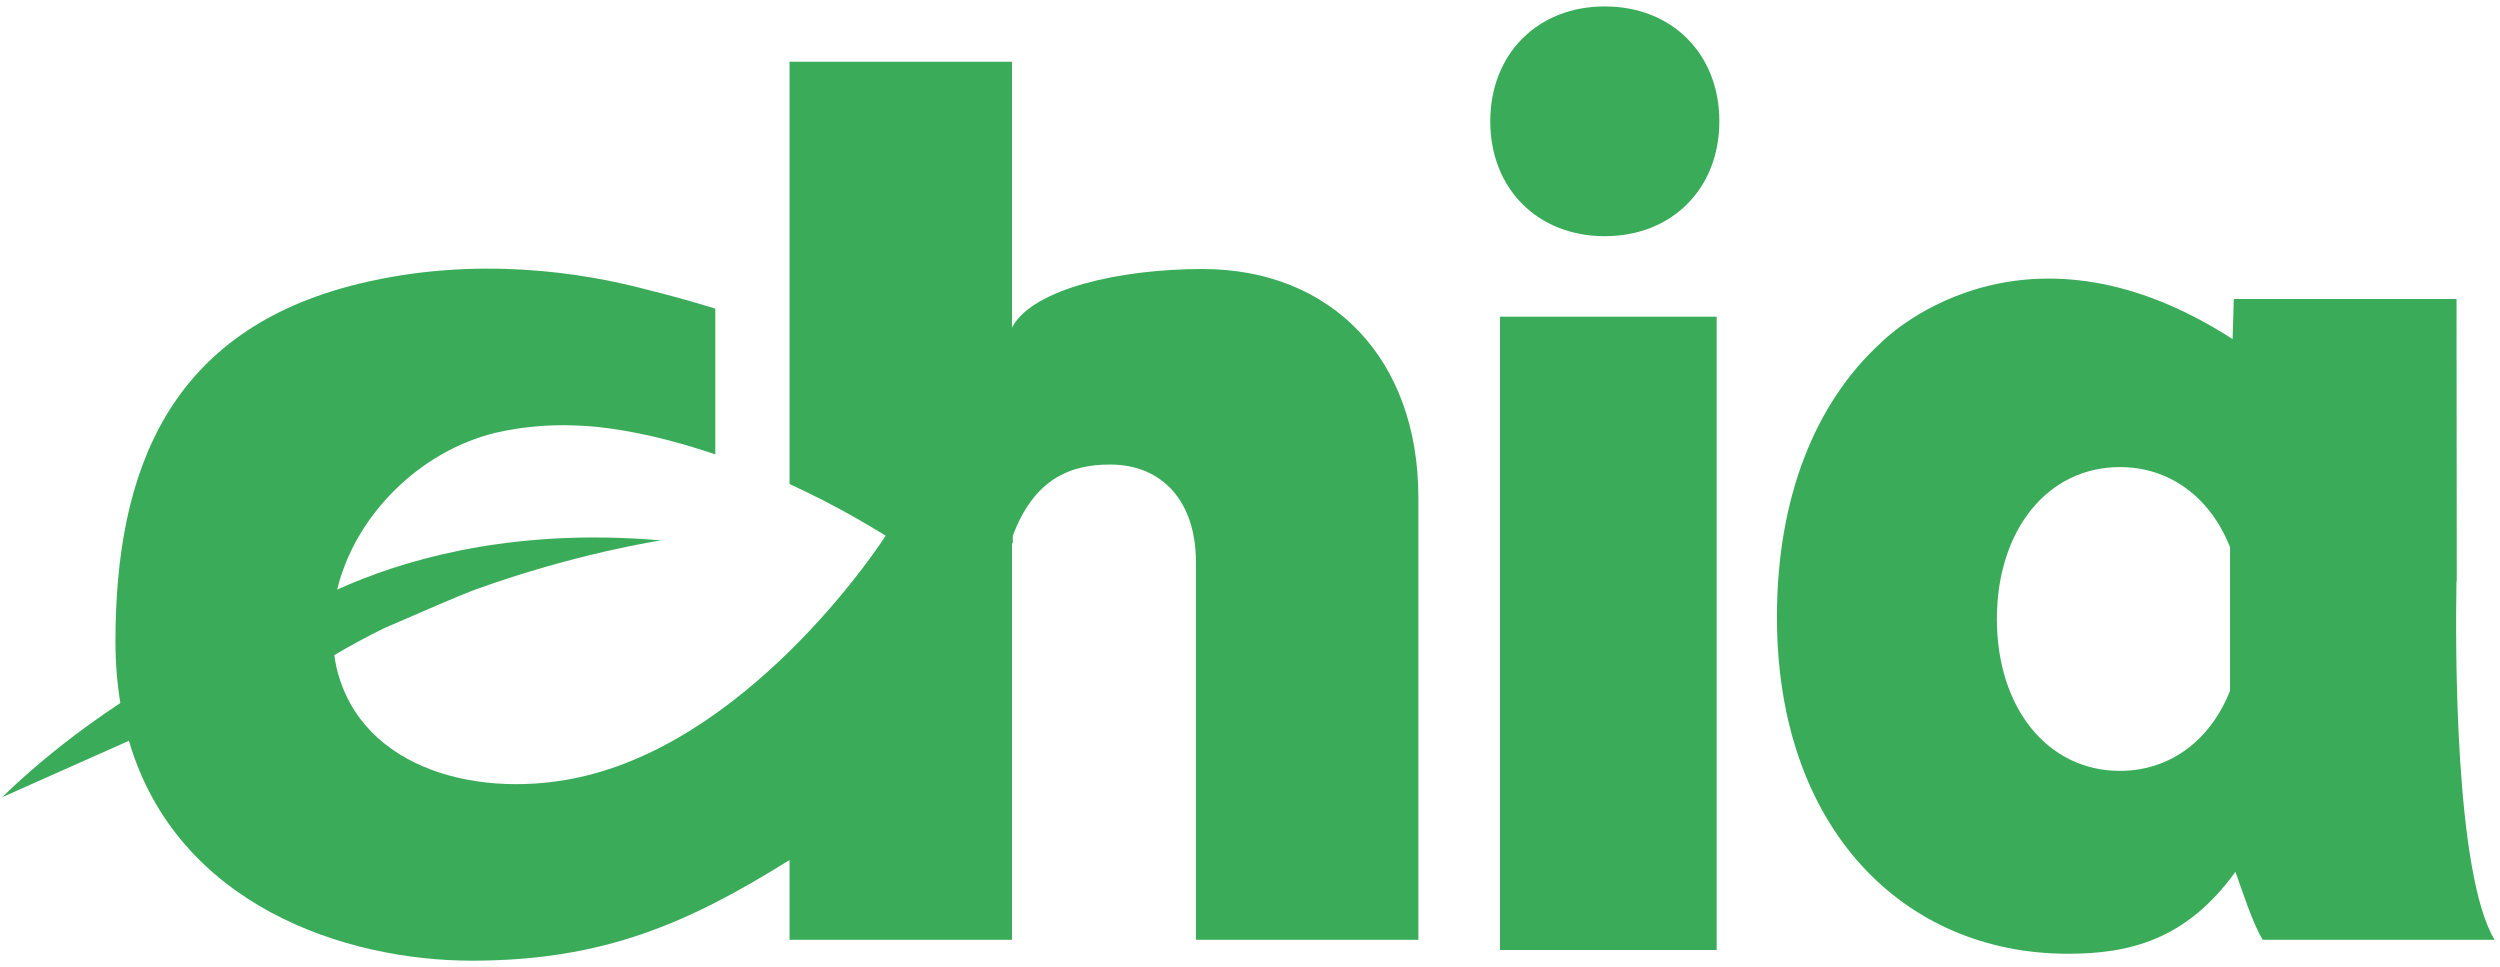
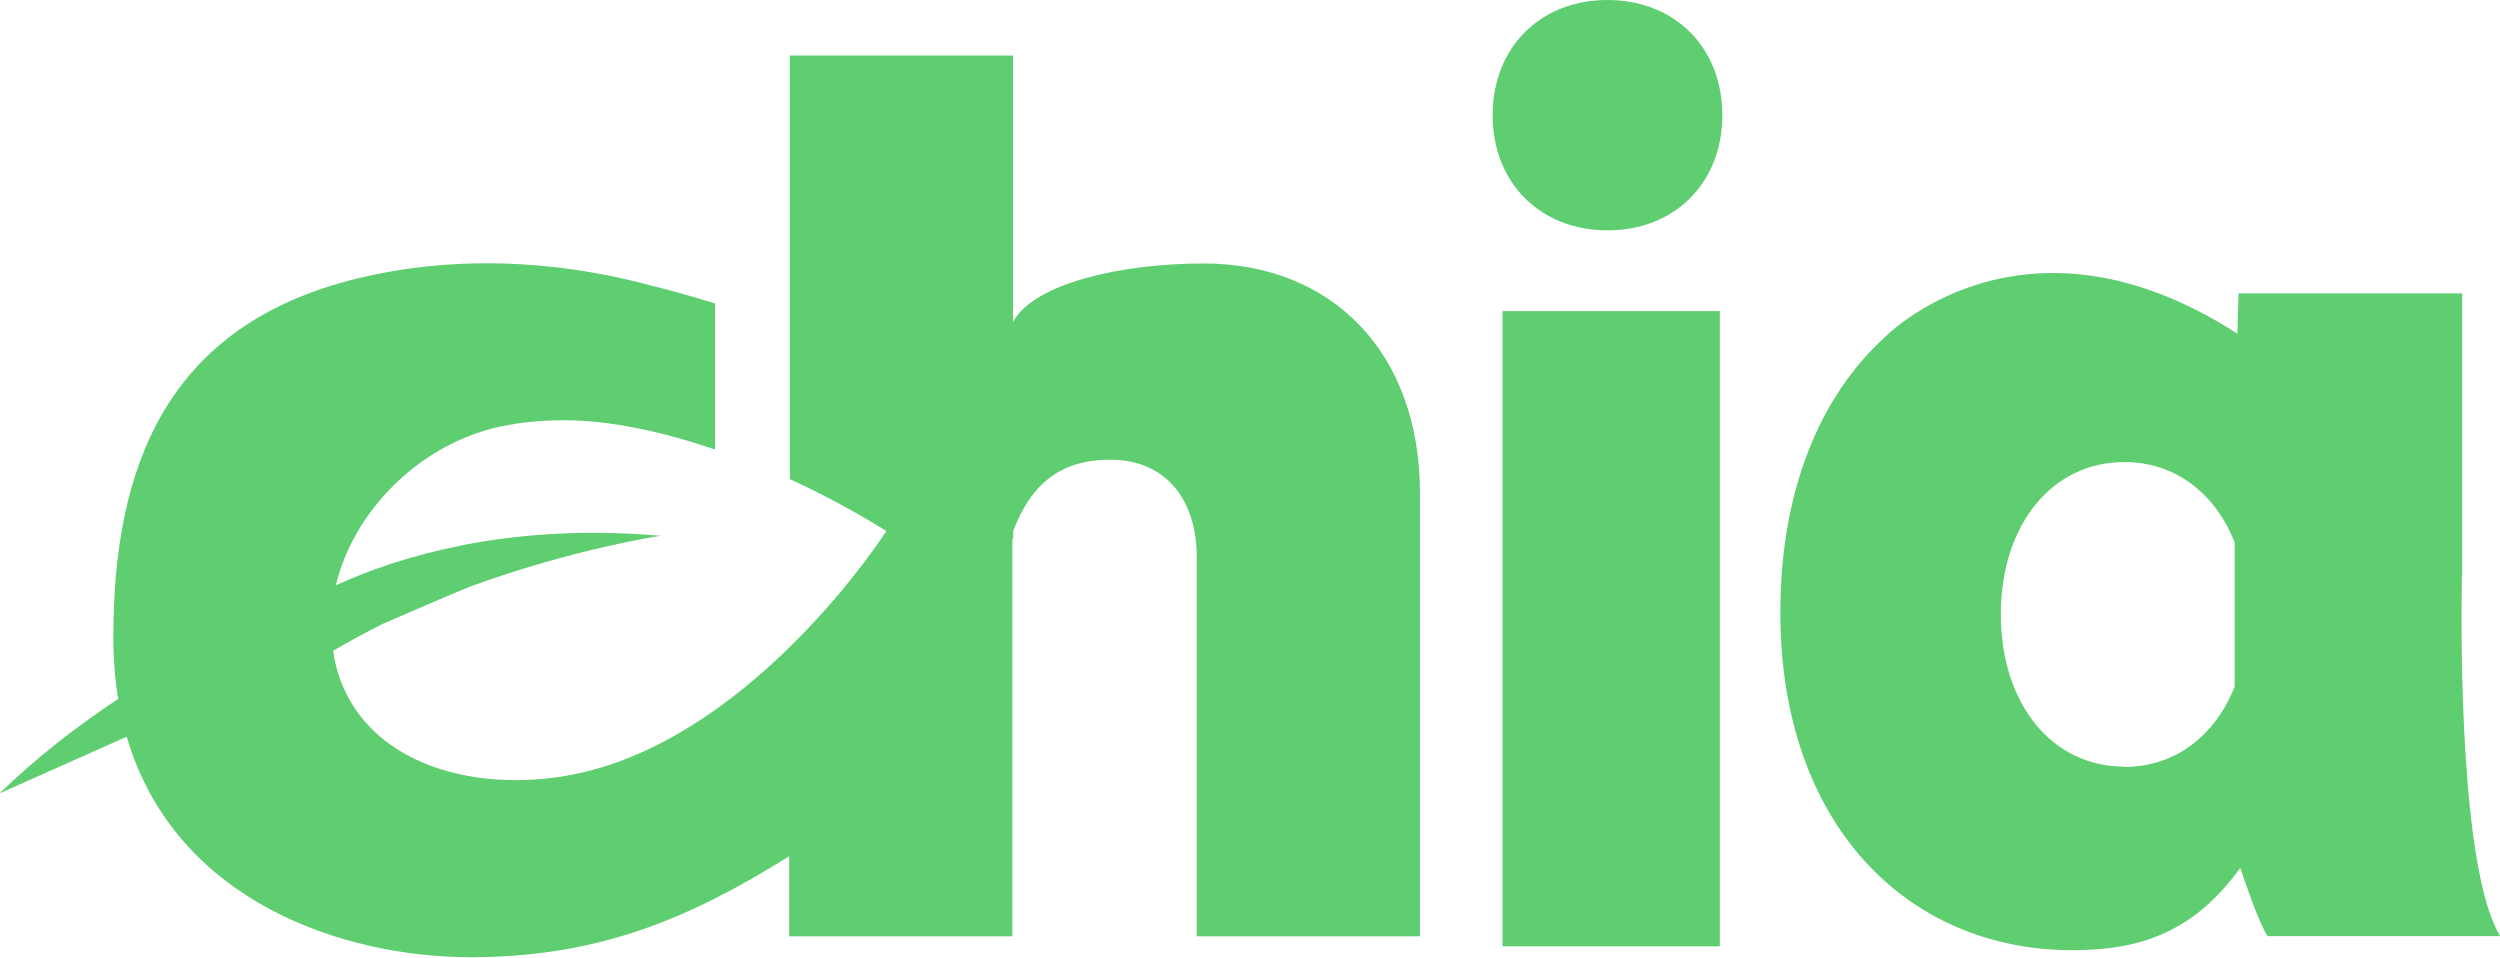
- <svg xmlns="http://www.w3.org/2000/svg" width="150px" height="58px" viewBox="0 0 150 58" version="1.1">
-   <g id="Community" stroke="none" stroke-width="1" fill="none" fill-rule="evenodd">
-     <g transform="translate(-189, -1096)" fill="#3AAC59" fill-rule="nonzero" id="footer">
-       <g transform="translate(0, 988)">
-         <g id="Group-14" transform="translate(189, 108)">
-           <g id="chia-logo-(1)">
-             <polygon id="Rectangle-path" points="90 19 103 19 103 57 90 57" />
-             <g id="Group">
-               <path d="M72.151,16.141 C67.153,16.141 62.042,17.337 60.77,19.564 C60.753,19.593 60.736,19.619 60.719,19.648 L60.719,3.704 L47.372,3.704 L47.372,28.997 L47.372,29.041 C48.699,29.649 50.061,30.344 51.439,31.129 C51.905,31.396 52.299,31.63 52.59,31.805 C52.772,31.914 52.955,32.024 53.137,32.138 C53.156,32.15 45.507,44.059 35.092,46.56 C28.938,48.039 21.668,46.249 20.196,40.075 C20.134,39.82 20.1,39.563 20.06,39.306 C21.041,38.722 22.045,38.186 23.054,37.689 C25.603,36.578 27.548,35.745 28.285,35.463 C28.349,35.439 28.415,35.414 28.479,35.391 C28.48,35.391 28.482,35.39 28.482,35.39 C28.483,35.39 28.483,35.389 28.484,35.388 C34.562,33.184 39.663,32.424 39.663,32.424 C35.03,32.023 31.053,32.346 27.724,33.005 C27.722,33.004 27.719,33.003 27.719,33.003 C27.719,33.003 27.694,33.009 27.649,33.02 C24.635,33.624 22.155,34.502 20.23,35.378 C21.303,30.929 25.174,27.063 29.756,25.962 C30.158,25.865 30.566,25.791 30.976,25.727 C31.094,25.709 31.211,25.693 31.329,25.677 C31.647,25.634 31.967,25.6 32.289,25.574 C32.391,25.566 32.495,25.555 32.598,25.55 C33.009,25.524 33.422,25.511 33.836,25.512 C33.918,25.513 33.999,25.517 34.08,25.518 C34.424,25.523 34.767,25.536 35.111,25.558 C35.233,25.566 35.354,25.574 35.475,25.583 C35.595,25.593 35.716,25.604 35.836,25.616 C37.809,25.82 40.232,26.349 42.919,27.262 L42.919,18.518 C41.622,18.117 40.247,17.729 38.819,17.378 C35.055,16.375 28.591,15.307 21.522,17.029 C10.151,19.8 6.927,28.212 6.927,38.492 C6.927,39.801 7.031,41.027 7.221,42.18 C4.752,43.815 2.328,45.692 0.124,47.835 C0.124,47.835 3.404,46.372 7.735,44.448 C10.627,54.32 20.713,57.641 28.308,57.641 C36.229,57.641 41.314,55.38 47.372,51.601 L47.372,56.388 L60.719,56.388 L60.719,32.64 C60.736,32.609 60.753,32.578 60.77,32.546 L60.77,32.143 C62.04,28.748 64.2,27.872 66.6,27.872 C69.773,27.872 71.755,30.126 71.755,33.706 L71.755,56.388 L85.103,56.388 L85.103,29.862 C85.103,21.51 79.882,16.141 72.151,16.141" id="Shape" />
-               <path d="M96.288,0.385 C92.258,0.385 89.416,3.235 89.416,7.279 C89.416,11.322 92.258,14.171 96.288,14.171 C100.318,14.171 103.161,11.322 103.161,7.279 C103.161,3.235 100.318,0.385 96.288,0.385" id="Shape" />
-               <path d="M147.39,34.867 L147.406,34.867 L147.392,17.94 L134.028,17.94 L133.955,20.346 C121.065,12.041 112.836,20.582 112.836,20.582 C108.9,24.186 106.616,29.877 106.616,37.022 C106.616,49.69 114.208,57.226 124.077,57.226 C127.776,57.226 131.184,56.388 134.126,52.308 C134.467,53.26 135.227,55.588 135.771,56.388 L149.677,56.388 C147.293,52.463 147.313,38.853 147.39,34.867 M127.193,46.252 C122.865,46.252 119.813,42.484 119.813,37.139 C119.813,31.794 122.865,28.025 127.193,28.025 C130.228,28.025 132.634,29.88 133.802,32.831 L133.802,41.446 C132.635,44.397 130.228,46.252 127.193,46.252" id="Shape" />
-             </g>
+ <svg xmlns="http://www.w3.org/2000/svg" id="Layer_1" data-name="Layer 1" viewBox="0 0 149.55 57.26">
+   <defs>
+     <style>
+       .cls-1 {
+         fill: #5ece71;
+       }
+     </style>
+   </defs>
+   <g id="Community">
+     <g id="footer">
+       <g id="Group-14">
+         <g id="chia-logo-_1_" data-name="chia-logo-(1)">
+           <polygon id="Rectangle-path" class="cls-1" points="89.88 18.61 102.88 18.61 102.88 56.61 89.88 56.61 89.88 18.61" />
+           <g id="Group">
+             <path id="Shape" class="cls-1" d="m72.03,15.76c-5,0-10.11,1.2-11.38,3.42-.02.03-.03.05-.05.08V3.32h-13.35v25.34c1.33.61,2.69,1.3,4.07,2.09.47.27.86.5,1.15.68.18.11.36.22.55.33.02.01-7.63,11.92-18.05,14.42-6.15,1.48-13.42-.31-14.9-6.48-.06-.26-.1-.51-.14-.77.98-.58,1.98-1.12,2.99-1.62,2.55-1.11,4.49-1.94,5.23-2.23.06-.02.13-.05.19-.07,0,0,0,0,0,0s0,0,0,0c6.08-2.2,11.18-2.96,11.18-2.96-4.63-.4-8.61-.08-11.94.58,0,0,0,0,0,0,0,0-.03,0-.07.02-3.01.6-5.49,1.48-7.42,2.36,1.07-4.45,4.94-8.31,9.53-9.42.4-.1.81-.17,1.22-.24.12-.02.24-.03.35-.05.32-.04.64-.08.96-.1.1,0,.21-.02.31-.02.41-.03.82-.04,1.24-.04.08,0,.16,0,.24,0,.34,0,.69.02,1.03.04.12,0,.24.02.36.03s.24.02.36.03c1.97.2,4.4.73,7.08,1.65v-8.74c-1.3-.4-2.67-.79-4.1-1.14-3.76-1-10.23-2.07-17.3-.35-11.37,2.77-14.59,11.18-14.59,21.46,0,1.31.1,2.54.29,3.69-2.47,1.63-4.89,3.51-7.1,5.65,0,0,3.28-1.46,7.61-3.39,2.89,9.87,12.98,13.19,20.57,13.19s13.01-2.26,19.06-6.04v4.79h13.35v-23.75s.03-.06.05-.09v-.4c1.27-3.39,3.43-4.27,5.83-4.27,3.17,0,5.15,2.25,5.15,5.83v22.68h13.35v-26.53c0-8.35-5.22-13.72-12.95-13.72" />
+             <path id="Shape-2" data-name="Shape" class="cls-1" d="m96.16,0c-4.03,0-6.87,2.85-6.87,6.89s2.84,6.89,6.87,6.89,6.87-2.85,6.87-6.89-2.84-6.89-6.87-6.89" />
+             <path id="Shape-3" data-name="Shape" class="cls-1" d="m147.27,34.48h.02v-16.93h-13.38l-.07,2.41c-12.89-8.3-21.12.24-21.12.24-3.94,3.6-6.22,9.3-6.22,16.44,0,12.67,7.59,20.2,17.46,20.2,3.7,0,7.11-.84,10.05-4.92.34.95,1.1,3.28,1.64,4.08h13.91c-2.38-3.93-2.36-17.54-2.29-21.52m-20.2,11.38c-4.33,0-7.38-3.77-7.38-9.11s3.05-9.11,7.38-9.11c3.04,0,5.44,1.85,6.61,4.81v8.62c-1.17,2.95-3.57,4.81-6.61,4.81" />
          </g>
        </g>
      </g>
    </g>
  </g>
</svg>
